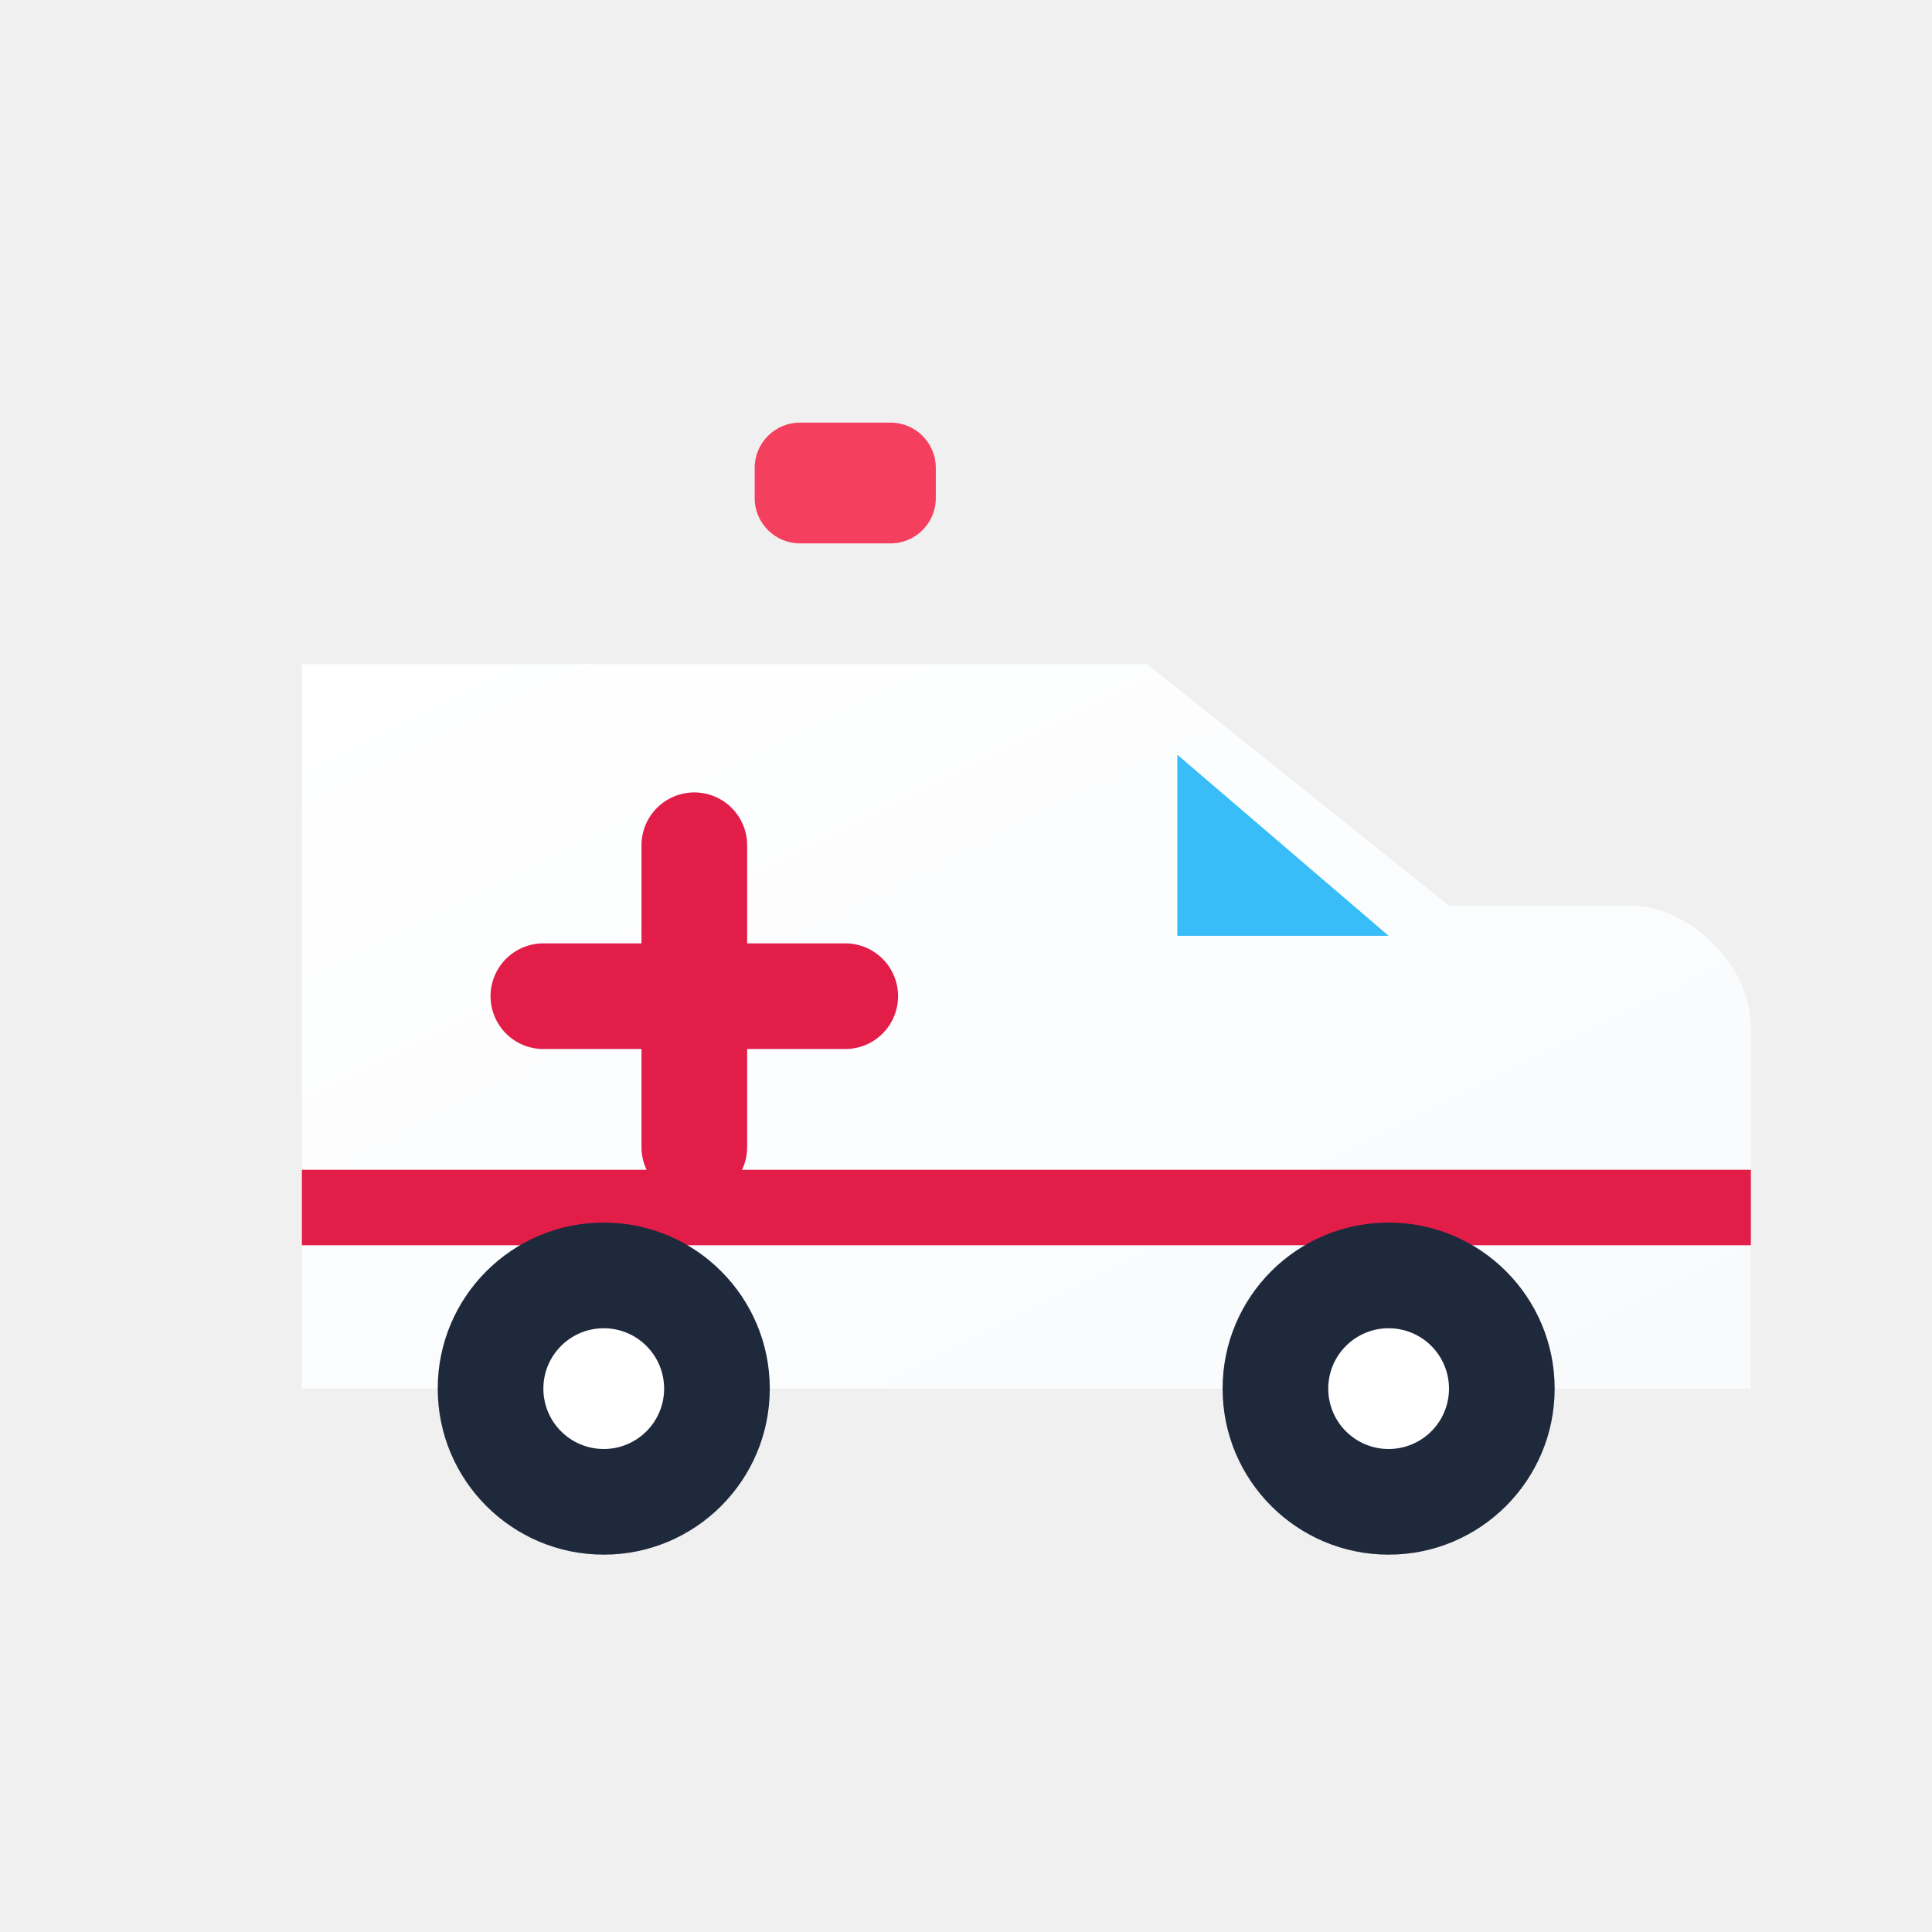
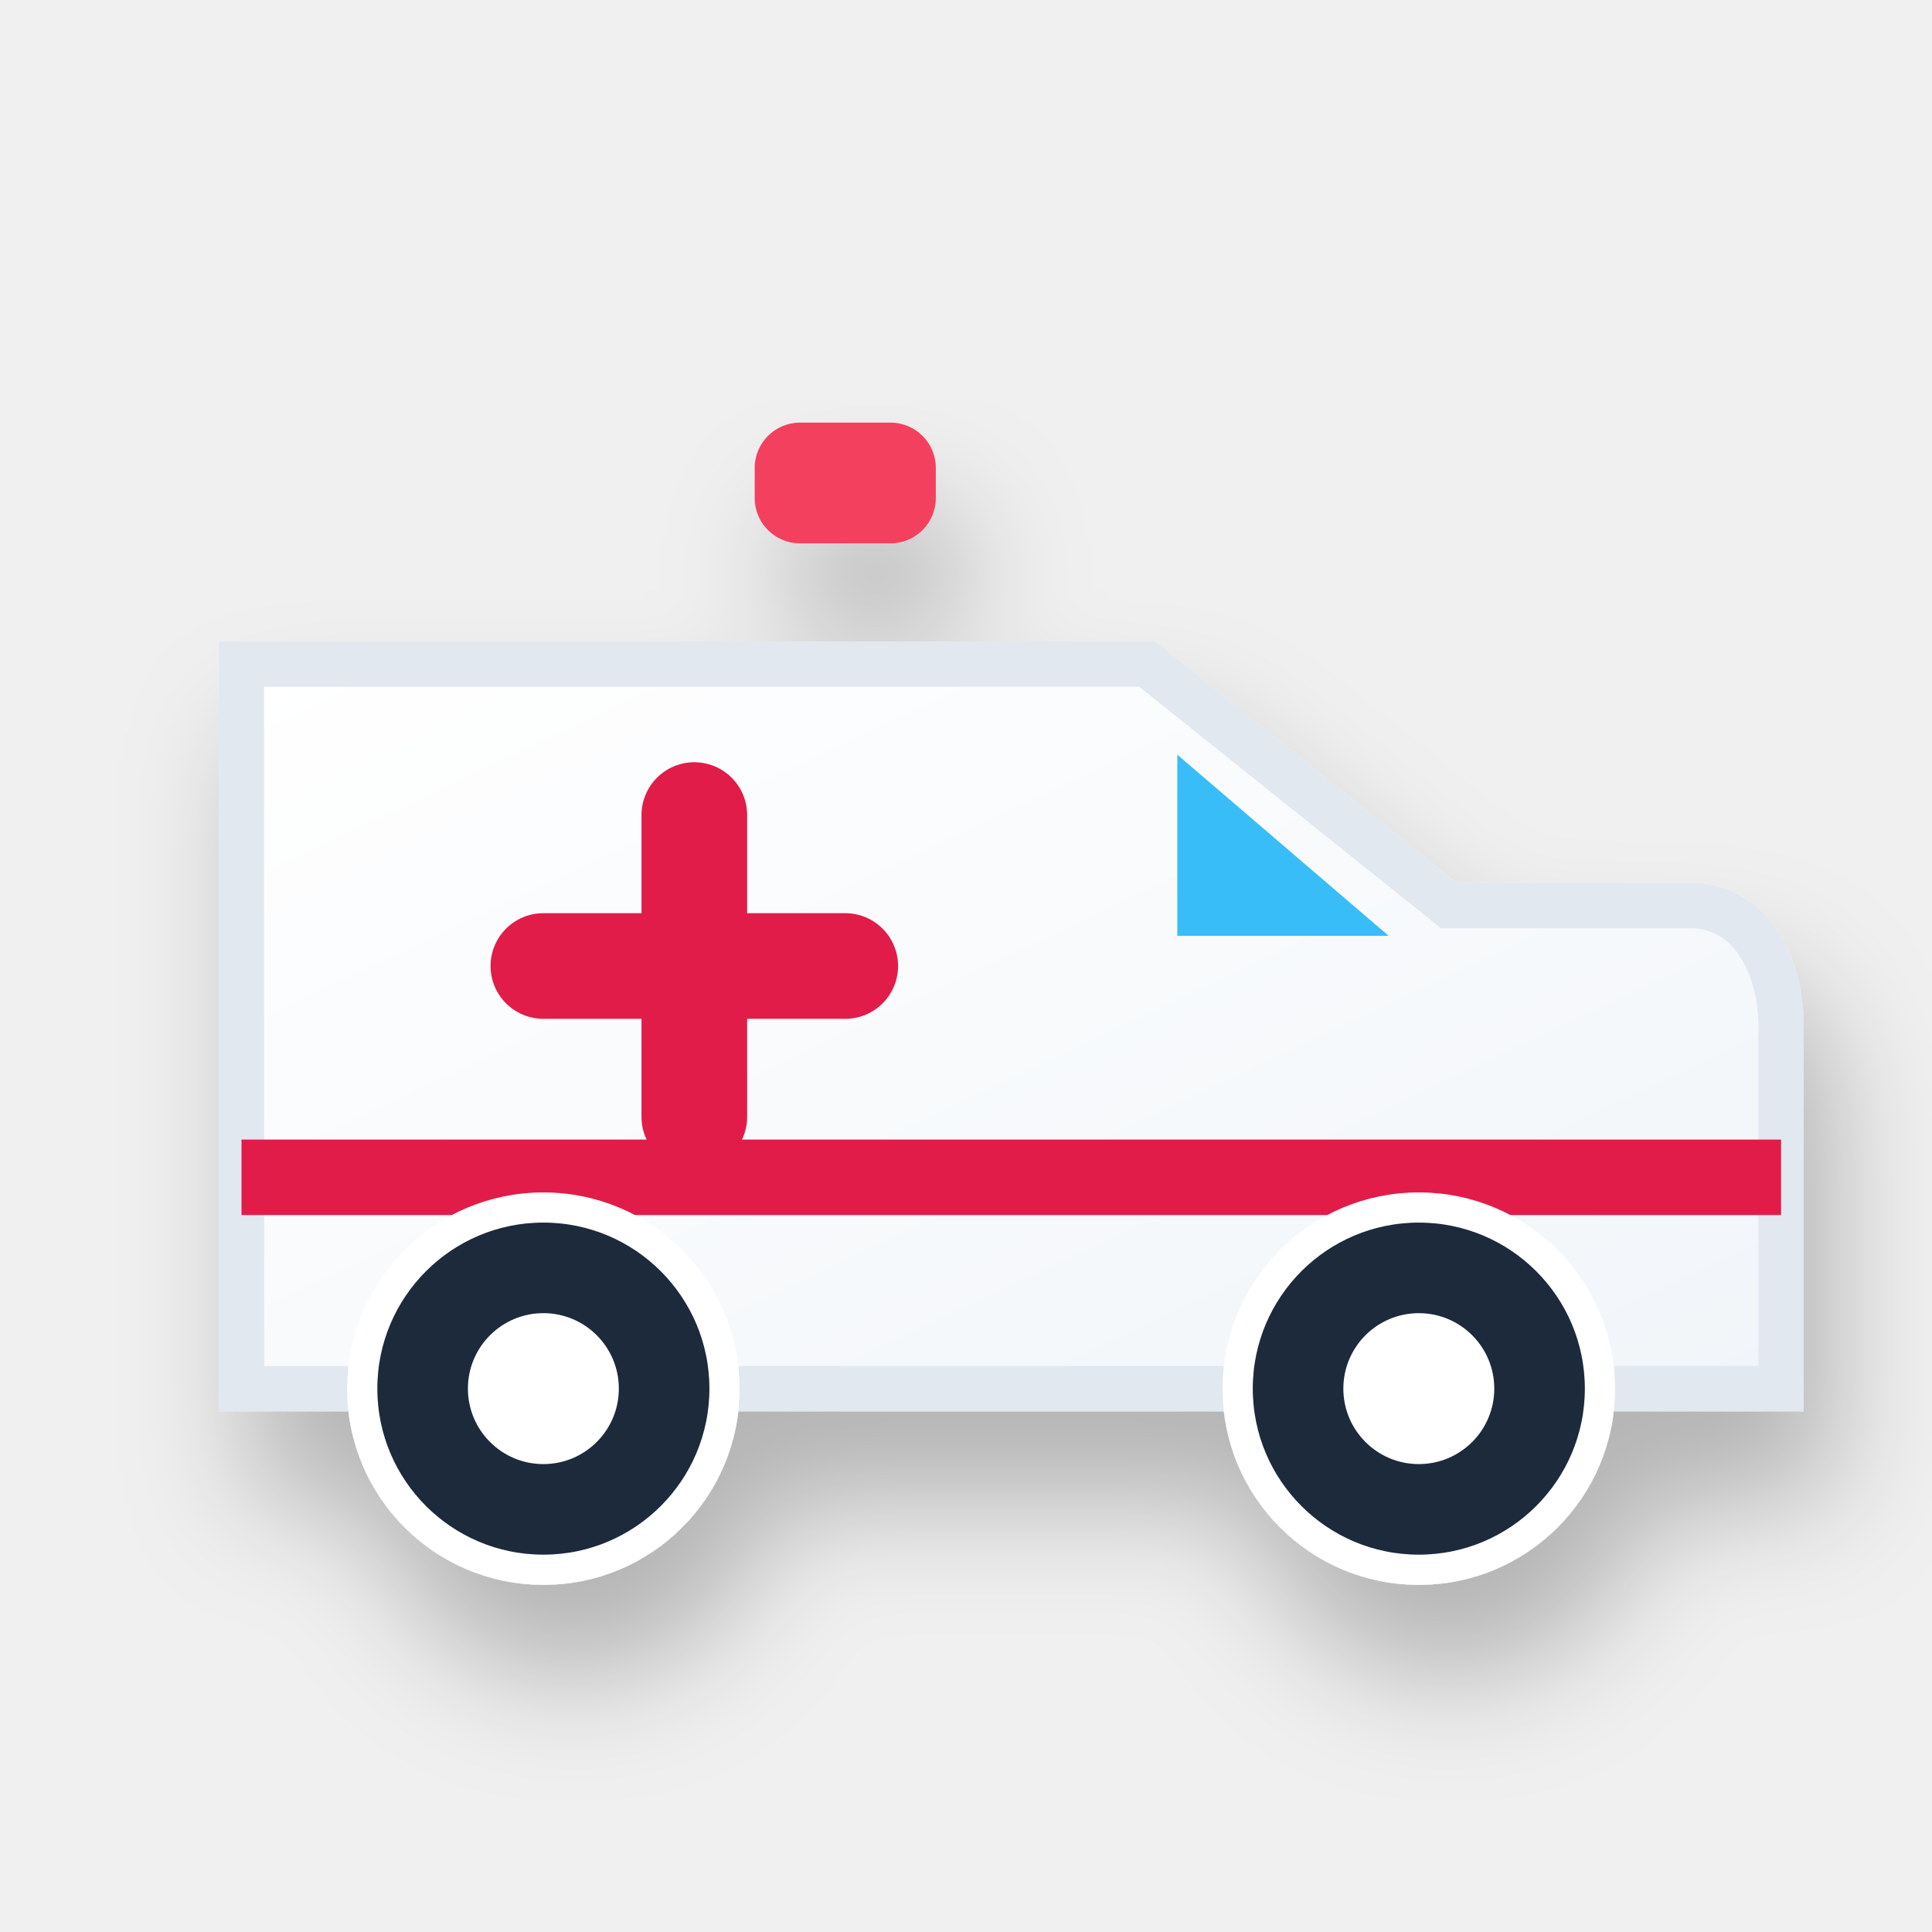
<svg xmlns="http://www.w3.org/2000/svg" viewBox="0 0 64 64" width="64" height="64">
  <defs>
-     <linearGradient id="vanGrad" x1="0%" y1="0%" x2="100%" y2="100%">
+     <linearGradient id="ambulanceWhite" x1="0%" y1="0%" x2="100%" y2="100%">
      <stop offset="0%" stop-color="#ffffff" />
-       <stop offset="100%" stop-color="#f8fafc" />
+       <stop offset="100%" stop-color="#f1f5f9" />
    </linearGradient>
+     <filter id="shadow" x="-10%" y="-10%" width="130%" height="130%">
+       <feDropShadow dx="1" dy="3" stdDeviation="2" flood-color="#000000" flood-opacity="0.25" />
+     </filter>
  </defs>
-   <rect x="25" y="14" width="6" height="4" rx="1.5" fill="#f43f5e" />
-   <path d="M 10 22 L 38 22 L 48 30 L 54 30 C 56 30 58 32 58 34 L 58 46 L 10 46 Z" fill="url(#vanGrad)" />
-   <path d="M 39 25 L 46 31 L 39 31 Z" fill="#38bdf8" />
-   <path d="M 23 28 L 23 38 M 18 33 L 28 33" stroke="#e11d48" stroke-width="3.5" stroke-linecap="round" />
-   <line x1="10" y1="40" x2="58" y2="40" stroke="#e11d48" stroke-width="2.5" />
-   <circle cx="20" cy="46" r="5.5" fill="#1e293b" />
-   <circle cx="20" cy="46" r="2" fill="#ffffff" />
-   <circle cx="46" cy="46" r="5.5" fill="#1e293b" />
-   <circle cx="46" cy="46" r="2" fill="#ffffff" />
+   <g filter="url(#shadow)">
+     <rect x="25" y="14" width="6" height="4" rx="1.5" fill="#f43f5e" />
+     <path d="M 8 22 L 38 22 L 48 30 L 56 30 C 58 30 59 32 59 34 L 59 46 L 8 46 Z" fill="url(#ambulanceWhite)" stroke="#e2e8f0" stroke-width="1.5" />
+     <path d="M 39 25 L 46 31 L 39 31 Z" fill="#38bdf8" />
+     <path d="M 23 27 L 23 37 M 18 32 L 28 32" stroke="#e11d48" stroke-width="3.5" stroke-linecap="round" />
+     <line x1="8" y1="39" x2="59" y2="39" stroke="#e11d48" stroke-width="2.5" />
+     <circle cx="18" cy="46" r="6" fill="#1e293b" stroke="#ffffff" stroke-width="1" />
+     <circle cx="18" cy="46" r="2.5" fill="#ffffff" />
+     <circle cx="47" cy="46" r="6" fill="#1e293b" stroke="#ffffff" stroke-width="1" />
+     <circle cx="47" cy="46" r="2.5" fill="#ffffff" />
+   </g>
</svg>
